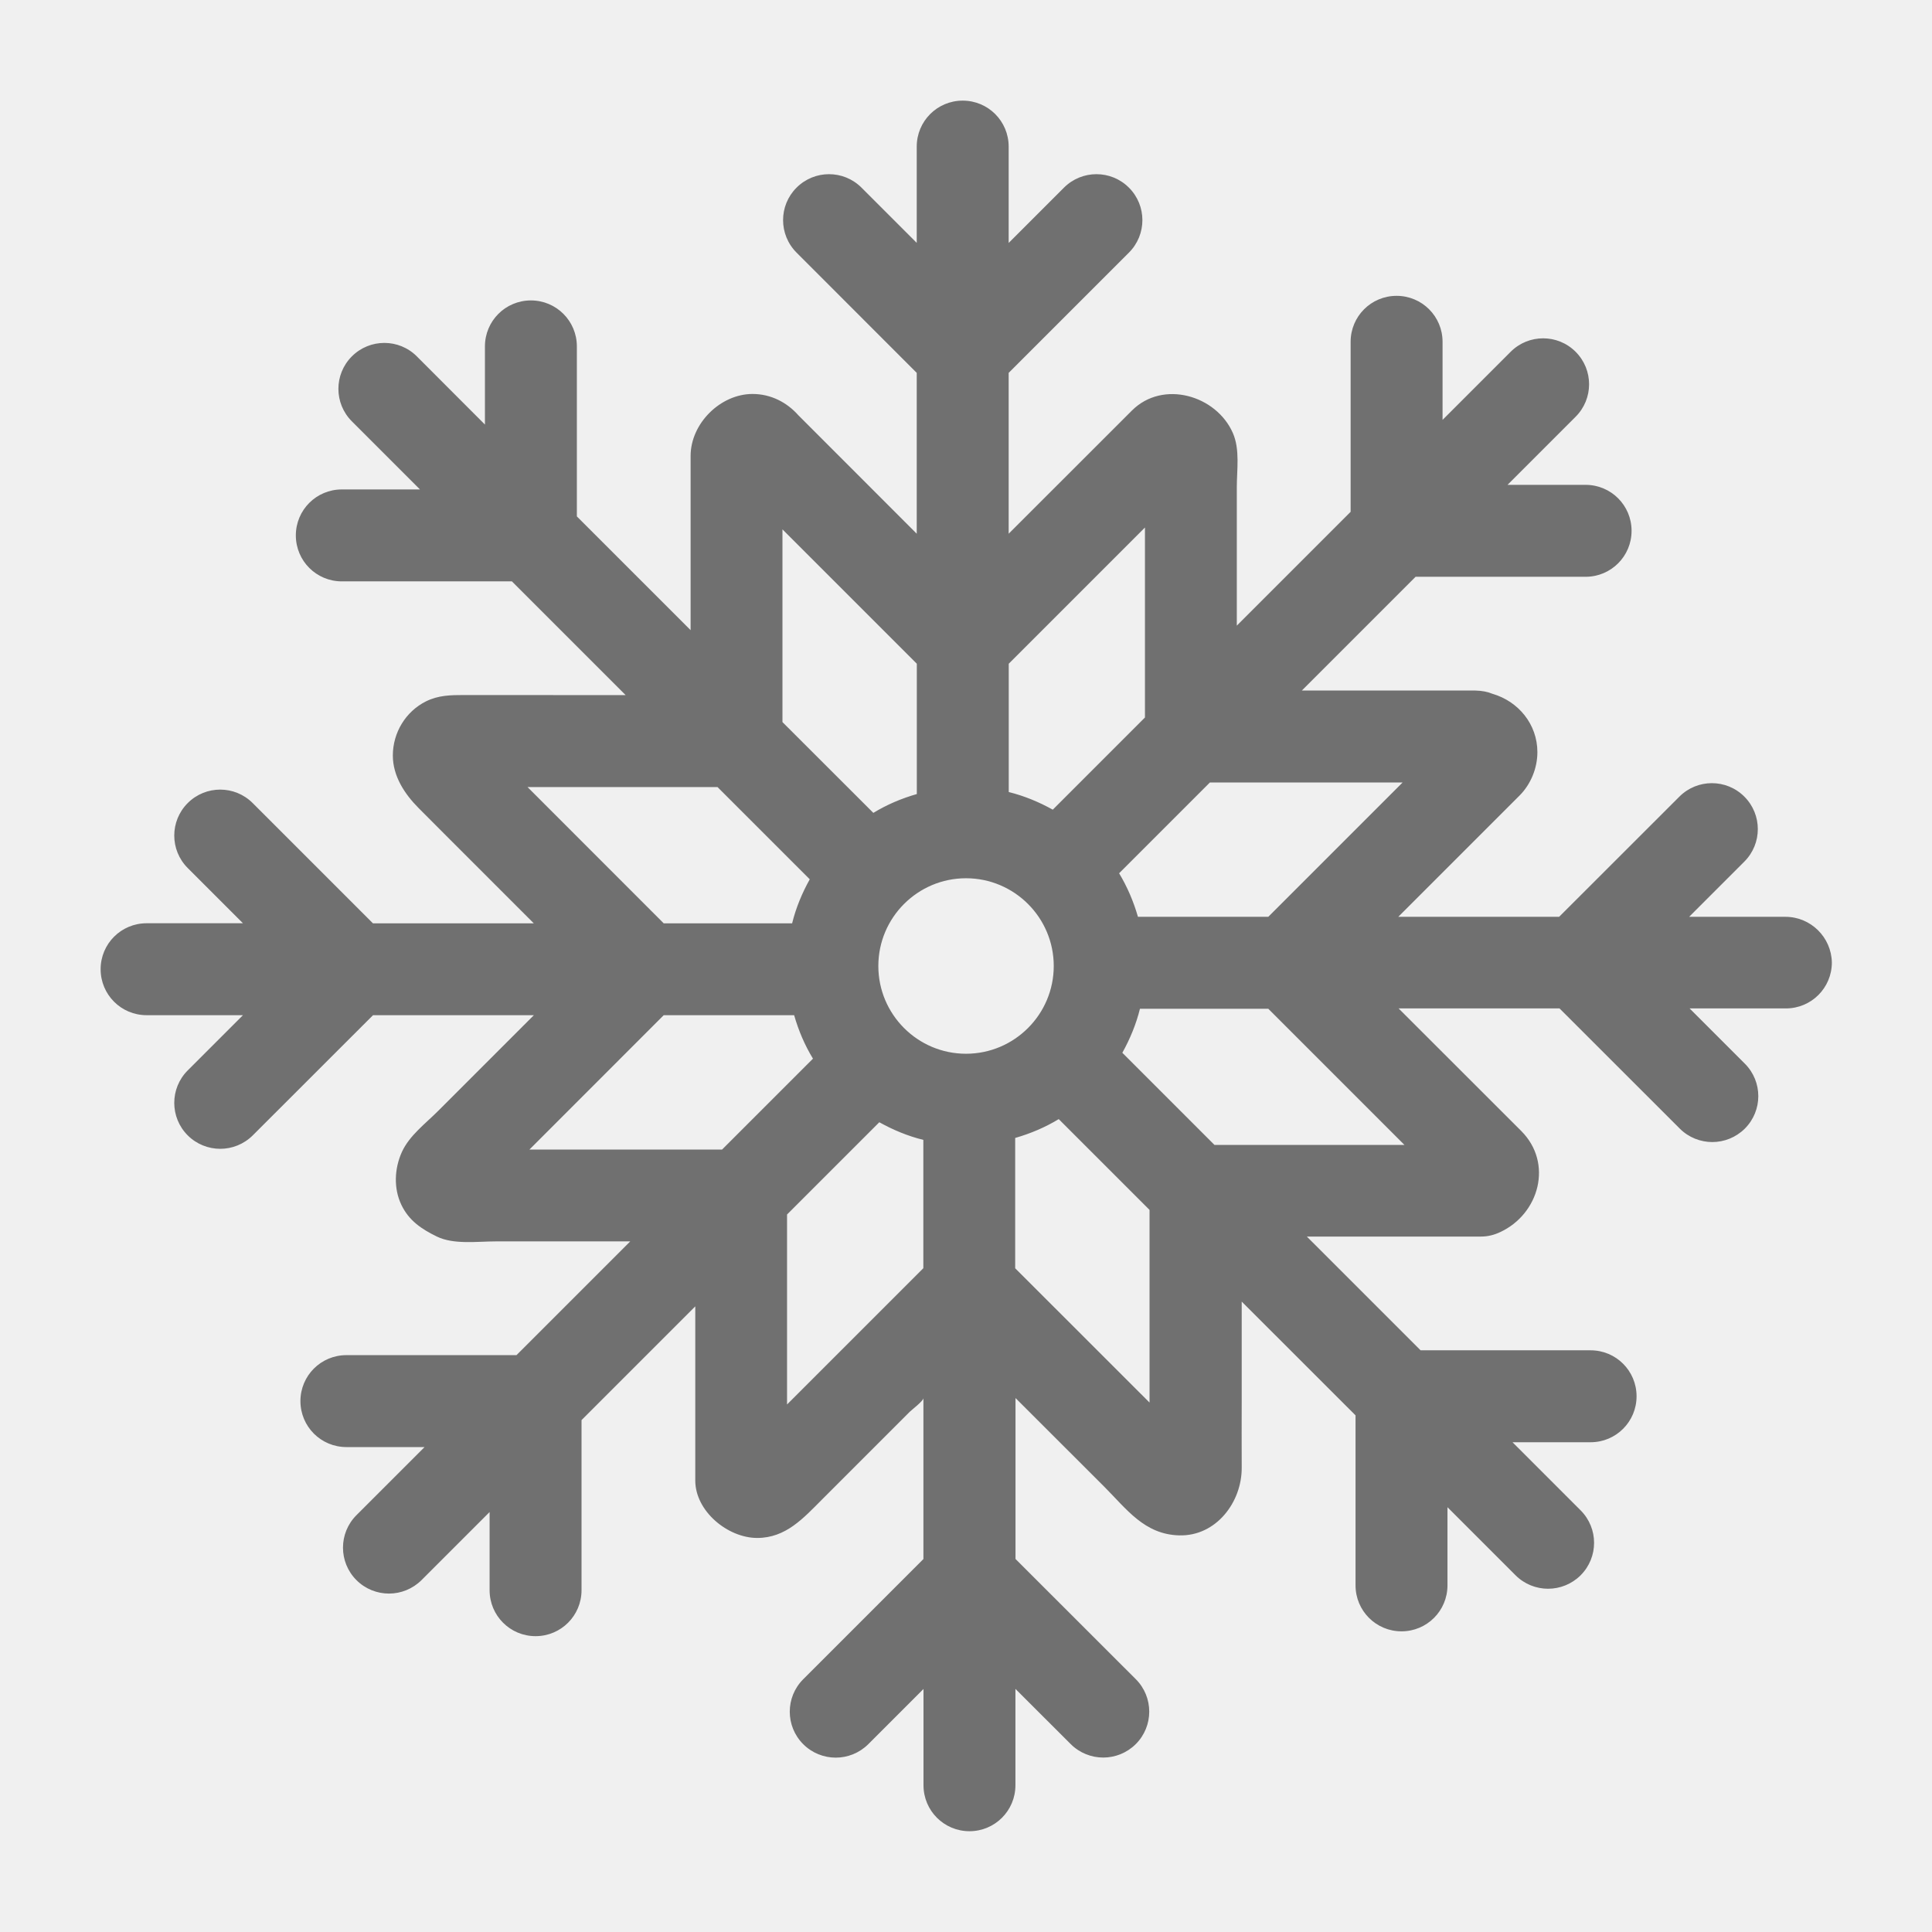
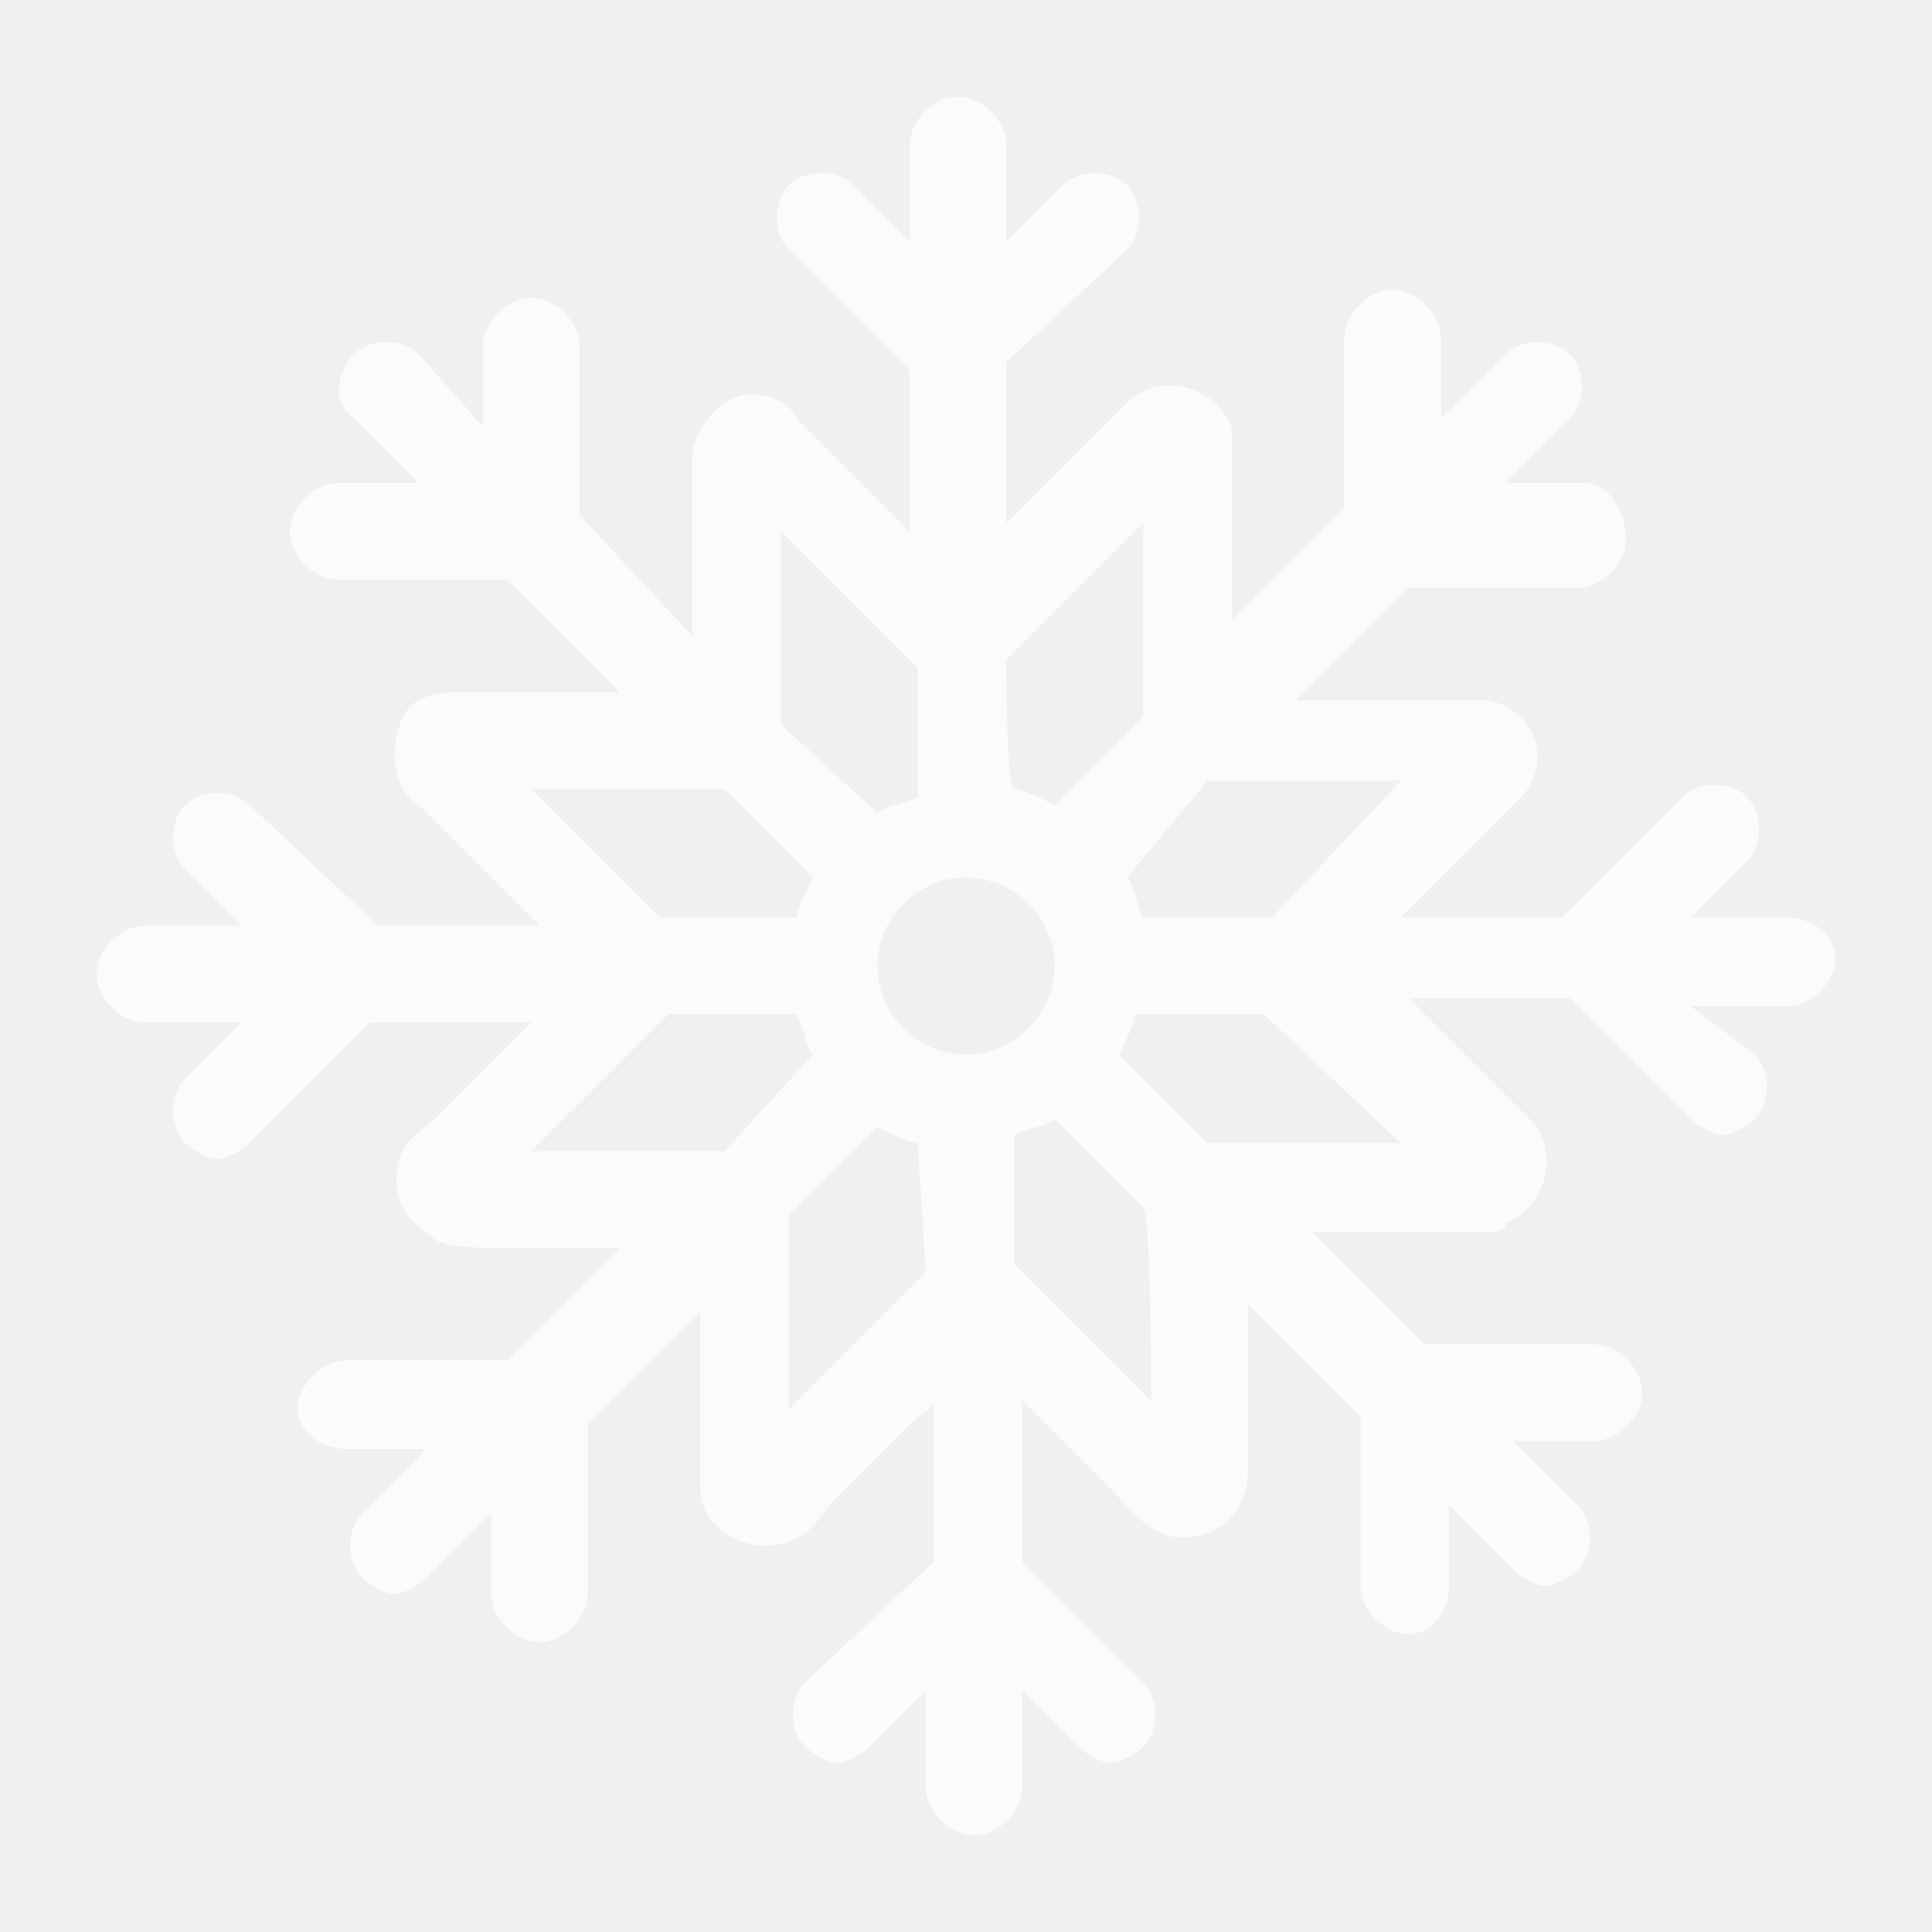
<svg xmlns="http://www.w3.org/2000/svg" version="1.1" id="ic-transaction-staked" x="0px" y="0px" viewBox="0 0 24 24" style="enable-background:new 0 0 24 24;" xml:space="preserve">
  <style type="text/css">
- 	.st0{fill:#707070;}
- 	.st1{fill-rule:evenodd;clip-rule:evenodd;fill:#707070;}
+ 	.st0{opacity:0.74;fill:#FFFFFF;}
</style>
-   <path class="st0" d="M22.179,11.389h-1.196l0.686-0.686c0.223-0.223,0.223-0.584,0-0.807c-0.223-0.223-0.584-0.223-0.807,0  l-1.494,1.493H17.37c0,0,1.5-1.5,1.506-1.506c0.14-0.14,0.222-0.341,0.222-0.539c0-0.349-0.238-0.632-0.557-0.725  c-0.061-0.025-0.128-0.039-0.216-0.041h-2.153l1.413-1.413h2.112c0.316,0,0.571-0.255,0.571-0.571c0-0.316-0.255-0.571-0.571-0.571  h-0.97l0.846-0.846c0.223-0.223,0.223-0.584,0-0.807c-0.223-0.223-0.584-0.223-0.807,0L17.92,5.216v-0.97  c0-0.316-0.255-0.571-0.571-0.571c-0.316,0-0.571,0.255-0.571,0.571v2.112l-1.414,1.414c0-0.573,0-1.145,0-1.718  c0-0.218,0.041-0.47-0.049-0.675C15.11,4.911,14.446,4.715,14.061,5.1l-1.531,1.53V4.632l1.494-1.494  c0.223-0.223,0.223-0.584,0-0.807c-0.223-0.223-0.584-0.223-0.807,0l-0.687,0.687V1.821c0-0.316-0.255-0.571-0.571-0.571  c-0.316,0-0.571,0.255-0.571,0.571v1.196l-0.686-0.686c-0.223-0.223-0.584-0.223-0.807,0c-0.223,0.222-0.223,0.584,0,0.807  l1.493,1.494V6.63L9.917,5.158c-0.141-0.159-0.34-0.264-0.569-0.264c-0.397,0-0.769,0.365-0.769,0.77v2.164L7.166,6.415V4.303  c0-0.316-0.255-0.571-0.571-0.571c-0.316,0-0.571,0.255-0.571,0.571v0.971L5.178,4.427c-0.223-0.223-0.584-0.223-0.807,0  c-0.223,0.223-0.223,0.584,0,0.807L5.217,6.08H4.246c-0.316,0-0.571,0.255-0.571,0.571S3.93,7.222,4.246,7.222h2.113l1.413,1.413  c-0.156,0-1.801,0-2.011-0.001c-0.165,0-0.317,0.003-0.468,0.078C5.039,8.838,4.88,9.102,4.88,9.385  c0,0.255,0.145,0.477,0.319,0.652c0.119,0.12,0.239,0.24,0.359,0.36c0.265,0.265,1.073,1.073,1.073,1.073H4.633L3.139,9.976  c-0.223-0.223-0.584-0.223-0.807,0c-0.223,0.223-0.223,0.584,0,0.807l0.686,0.686H1.821c-0.316,0-0.571,0.255-0.571,0.571  c0,0.316,0.255,0.571,0.571,0.571h1.197l-0.686,0.686c-0.223,0.223-0.223,0.584,0,0.807c0.111,0.111,0.258,0.167,0.404,0.167  c0.146,0,0.292-0.056,0.404-0.167l1.494-1.493h1.998c-0.397,0.397-0.793,0.794-1.19,1.19c-0.156,0.156-0.356,0.305-0.449,0.508  c-0.094,0.206-0.105,0.453-0.007,0.658c0.095,0.198,0.251,0.301,0.441,0.394c0.21,0.102,0.502,0.06,0.731,0.06  c0.309,0,0.618,0,0.927,0c0.248,0,0.496,0,0.744,0l-1.413,1.413H4.303c-0.316,0-0.571,0.255-0.571,0.571  c0,0.316,0.255,0.571,0.571,0.571h0.971l-0.846,0.846c-0.223,0.223-0.223,0.584,0,0.807c0.111,0.111,0.258,0.167,0.404,0.167  s0.292-0.056,0.404-0.167l0.846-0.846v0.971c0,0.316,0.255,0.571,0.571,0.571s0.571-0.255,0.571-0.571v-2.113l1.413-1.413v2.164  c0,0.382,0.405,0.713,0.769,0.713c0.357,0,0.575-0.247,0.806-0.478c0.23-0.23,0.46-0.46,0.69-0.69c0.133-0.133,0.266-0.266,0.4-0.4  c0.024-0.024,0.169-0.134,0.169-0.169v1.999l-1.493,1.493c-0.223,0.223-0.223,0.584,0,0.807c0.111,0.111,0.258,0.167,0.404,0.167  c0.146,0,0.292-0.056,0.404-0.167l0.686-0.686v1.196c0,0.316,0.255,0.571,0.571,0.571c0.316,0,0.571-0.255,0.571-0.571v-1.197  l0.687,0.686c0.111,0.111,0.258,0.167,0.404,0.167c0.146,0,0.292-0.056,0.404-0.167c0.223-0.223,0.223-0.584,0-0.807l-1.494-1.493  v-1.999c0.367,0.367,0.734,0.734,1.101,1.1c0.279,0.279,0.5,0.595,0.933,0.606c0.459,0.012,0.779-0.414,0.776-0.842  c-0.002-0.288,0-0.576,0-0.863c0-0.4,0-0.799,0-1.199l1.414,1.413v2.112c0,0.316,0.255,0.571,0.571,0.571s0.571-0.255,0.571-0.571  v-0.971l0.846,0.846c0.111,0.111,0.258,0.167,0.404,0.167s0.292-0.056,0.404-0.167c0.223-0.223,0.223-0.584,0-0.807l-0.846-0.846  h0.97c0.316,0,0.571-0.255,0.571-0.571s-0.255-0.571-0.571-0.571h-2.112l-1.413-1.413c0.527,0,1.054,0,1.582,0  c0.194,0,0.388,0,0.582,0c0.086,0,0.165-0.021,0.237-0.055c0.486-0.225,0.661-0.857,0.263-1.256l-1.524-1.523h1.999l1.494,1.493  c0.111,0.111,0.258,0.167,0.404,0.167c0.146,0,0.292-0.056,0.404-0.167c0.223-0.223,0.223-0.584,0-0.807l-0.686-0.686h1.196  c0.316,0,0.571-0.255,0.571-0.571C22.75,11.644,22.495,11.389,22.179,11.389z M12.531,8.245l1.692-1.692v2.36l-1.145,1.145  c-0.171-0.095-0.353-0.171-0.547-0.219V8.245z M9.72,6.576l1.669,1.669v1.619c-0.192,0.055-0.373,0.132-0.54,0.234L9.72,8.97V6.576z   M6.553,9.777h2.36l1.146,1.146c-0.095,0.171-0.171,0.352-0.219,0.547H8.245L6.553,9.777z M8.97,14.28H6.577l1.668-1.669h1.62  c0.055,0.192,0.132,0.373,0.234,0.54L8.97,14.28z M11.469,15.755l-1.692,1.692v-2.36l1.146-1.146  c0.171,0.095,0.352,0.171,0.547,0.219V15.755z M12,13.09c-0.601,0-1.089-0.489-1.089-1.09s0.488-1.09,1.089-1.09  s1.09,0.489,1.09,1.09S12.601,13.09,12,13.09z M14.28,17.423l-1.669-1.668v-1.619c0.192-0.055,0.373-0.132,0.541-0.234l1.128,1.128  V17.423z M17.447,14.223h-2.36l-1.145-1.145c0.095-0.171,0.171-0.353,0.219-0.547h1.594L17.447,14.223z M15.755,11.389h-1.619  c-0.055-0.192-0.133-0.373-0.234-0.541L15.03,9.72h2.394L15.755,11.389z" />
-   <g>
-     <path class="st1" d="M52.863,11.678c-1.076-2.535-3.306-5.35-5.313-7.208c-1.554-1.439-3.389-2.598-5.103-3.838   c-0.165-0.119-0.388,0.037-0.331,0.233l0.442,1.534c0.015,0.054,0.053,0.099,0.101,0.126c0.403,0.225,0.641,0.446,1.005,0.721   c0.35,0.265,0.795,0.623,1.115,0.926c0.521,0.493,0.67,1.189,0.345,1.842C44.58,7.11,43.457,8.12,42.647,9.03   c-1.185,1.332-2.432,2.607-3.695,3.865c-1.263-1.259-2.51-2.533-3.695-3.865c-0.81-0.91-1.933-1.92-2.477-3.015   c-0.325-0.653-0.175-1.349,0.345-1.842c0.32-0.303,0.765-0.661,1.115-0.926c0.364-0.276,0.602-0.496,1.005-0.721   c0.049-0.027,0.086-0.072,0.101-0.126l0.442-1.534c0.056-0.196-0.166-0.352-0.331-0.233c-1.714,1.24-3.549,2.399-5.103,3.838   c-2.007,1.858-4.237,4.673-5.313,7.208c-0.099,0.232,0.477-0.355,0.629-0.557c1.141-1.512,3.179-3.846,3.947-3.839   c0.995,0.009,1.683,0.792,2.369,1.407c1.958,1.753,3.796,3.64,5.6,5.56c-1.225,1.2-2.457,2.394-3.668,3.607   c-1.302,1.304-2.616,2.597-3.899,3.92c-0.379,0.391-0.373,0.838,0.014,1.219c0.106,0.105,0.213,0.208,0.321,0.312   c0.415,0.399,1.075,0.392,1.474-0.023c1.299-1.349,2.573-2.708,3.852-4.061c1.096-1.16,2.182-2.336,3.271-3.51   c1.089,1.174,2.175,2.35,3.271,3.51c1.279,1.354,2.553,2.712,3.852,4.061c0.399,0.415,1.059,0.422,1.474,0.023   c0.108-0.103,0.215-0.207,0.321-0.312c0.386-0.381,0.393-0.828,0.014-1.219c-1.283-1.323-2.597-2.616-3.899-3.92   c-1.211-1.213-2.443-2.407-3.668-3.607c1.805-1.92,3.643-3.807,5.6-5.56c0.686-0.615,1.374-1.398,2.369-1.407   c0.768-0.007,2.806,2.327,3.947,3.839C52.386,11.323,52.962,11.91,52.863,11.678z" />
-     <path class="st0" d="M42.395,5.785h-0.405l0.232-0.232c0.075-0.075,0.075-0.198,0-0.273c-0.075-0.075-0.198-0.075-0.273,0   l-0.505,0.505h-0.676c0,0,0.507-0.507,0.51-0.509c0.047-0.047,0.075-0.115,0.075-0.182c0-0.118-0.08-0.214-0.188-0.245   c-0.021-0.008-0.043-0.013-0.073-0.014h-0.728l0.478-0.478h0.714c0.107,0,0.193-0.086,0.193-0.193S41.663,3.97,41.556,3.97h-0.328   l0.286-0.286c0.075-0.075,0.075-0.198,0-0.273s-0.198-0.075-0.273,0l-0.286,0.286V3.369c0-0.107-0.086-0.193-0.193-0.193   s-0.193,0.086-0.193,0.193v0.714L40.09,4.561c0-0.194,0-0.387,0-0.581c0-0.074,0.014-0.159-0.017-0.228   c-0.069-0.158-0.294-0.224-0.424-0.094l-0.518,0.518V3.499l0.505-0.505c0.075-0.075,0.075-0.198,0-0.273   c-0.075-0.075-0.198-0.075-0.273,0l-0.232,0.232V2.548c0-0.107-0.086-0.193-0.193-0.193s-0.193,0.086-0.193,0.193v0.405   l-0.232-0.232c-0.075-0.075-0.198-0.075-0.273,0c-0.075,0.075-0.075,0.198,0,0.273l0.505,0.505v0.676l-0.498-0.498   c-0.048-0.054-0.115-0.089-0.193-0.089c-0.134,0-0.26,0.123-0.26,0.261V4.58l-0.478-0.478V3.388c0-0.107-0.086-0.193-0.193-0.193   c-0.107,0-0.193,0.086-0.193,0.193v0.328L36.644,3.43c-0.075-0.075-0.198-0.075-0.273,0s-0.075,0.198,0,0.273l0.286,0.286h-0.328   c-0.107,0-0.193,0.086-0.193,0.193s0.086,0.193,0.193,0.193h0.715l0.478,0.478c-0.053,0-0.609,0-0.68,0   c-0.056,0-0.107,0.001-0.158,0.026c-0.086,0.043-0.139,0.132-0.139,0.228c0,0.086,0.049,0.161,0.108,0.22   c0.04,0.04,0.081,0.081,0.121,0.122c0.09,0.09,0.363,0.363,0.363,0.363H36.46l-0.505-0.505c-0.075-0.075-0.198-0.075-0.273,0   c-0.075,0.075-0.075,0.198,0,0.273l0.232,0.232h-0.405c-0.107,0-0.193,0.086-0.193,0.193s0.086,0.193,0.193,0.193h0.405   L35.682,6.43c-0.075,0.075-0.075,0.198,0,0.273c0.038,0.038,0.087,0.057,0.137,0.057c0.049,0,0.099-0.019,0.137-0.057l0.505-0.505   h0.676c-0.134,0.134-0.268,0.268-0.402,0.403c-0.053,0.053-0.12,0.103-0.152,0.172c-0.032,0.07-0.035,0.153-0.002,0.223   c0.032,0.067,0.085,0.102,0.149,0.133c0.071,0.035,0.17,0.02,0.247,0.02c0.105,0,0.209,0,0.314,0c0.084,0,0.168,0,0.252,0   l-0.478,0.478h-0.715c-0.107,0-0.193,0.086-0.193,0.193s0.086,0.193,0.193,0.193h0.328l-0.286,0.286   c-0.075,0.075-0.075,0.198,0,0.273c0.038,0.038,0.087,0.057,0.137,0.057c0.049,0,0.099-0.019,0.137-0.057l0.286-0.286v0.328   c0,0.107,0.086,0.193,0.193,0.193c0.107,0,0.193-0.086,0.193-0.193V7.9l0.478-0.478v0.732c0,0.129,0.137,0.241,0.26,0.241   c0.121,0,0.195-0.084,0.273-0.162C38.424,8.156,38.502,8.078,38.58,8c0.045-0.045,0.09-0.09,0.135-0.135   c0.008-0.008,0.057-0.045,0.057-0.057v0.676l-0.505,0.505c-0.075,0.075-0.075,0.198,0,0.273c0.038,0.038,0.087,0.057,0.137,0.057   s0.099-0.019,0.137-0.057l0.232-0.232v0.405c0,0.107,0.086,0.193,0.193,0.193c0.107,0,0.193-0.086,0.193-0.193V9.03l0.232,0.232   c0.038,0.038,0.087,0.057,0.137,0.057c0.049,0,0.099-0.019,0.137-0.057c0.075-0.075,0.075-0.198,0-0.273l-0.505-0.505V7.808   c0.124,0.124,0.248,0.248,0.372,0.372c0.094,0.094,0.169,0.201,0.316,0.205c0.155,0.004,0.264-0.14,0.263-0.285   c-0.001-0.097,0-0.195,0-0.292c0-0.135,0-0.27,0-0.406l0.478,0.478v0.715c0,0.107,0.086,0.193,0.193,0.193s0.193-0.086,0.193-0.193   V8.267l0.286,0.286c0.038,0.038,0.087,0.057,0.137,0.057s0.099-0.019,0.137-0.057c0.075-0.075,0.075-0.198,0-0.273l-0.286-0.286   h0.328c0.107,0,0.193-0.086,0.193-0.193s-0.086-0.193-0.193-0.193h-0.714L40.383,7.13c0.178,0,0.357,0,0.535,0   c0.066,0,0.131,0,0.197,0c0.029,0,0.056-0.007,0.08-0.019c0.165-0.076,0.224-0.29,0.089-0.425l-0.515-0.515h0.676l0.505,0.505   c0.038,0.038,0.087,0.057,0.137,0.057c0.049,0,0.099-0.019,0.137-0.057c0.075-0.075,0.075-0.198,0-0.273l-0.232-0.232h0.405   c0.107,0,0.193-0.086,0.193-0.193S42.502,5.785,42.395,5.785z M39.132,4.721l0.573-0.572v0.798l-0.387,0.387   c-0.058-0.032-0.119-0.058-0.185-0.074V4.721z M38.181,4.157l0.565,0.565v0.548c-0.065,0.019-0.126,0.045-0.183,0.079l-0.382-0.382   V4.157z M37.11,5.24h0.798l0.388,0.388c-0.032,0.058-0.058,0.119-0.074,0.185h-0.539L37.11,5.24z M37.927,6.763h-0.809l0.564-0.565   h0.548c0.019,0.065,0.045,0.126,0.079,0.183L37.927,6.763z M38.773,7.262L38.2,7.834V7.036l0.388-0.388   c0.058,0.032,0.119,0.058,0.185,0.074V7.262z M38.952,6.36c-0.203,0-0.368-0.165-0.368-0.369s0.165-0.369,0.368-0.369   c0.203,0,0.369,0.165,0.369,0.369S39.155,6.36,38.952,6.36z M39.723,7.826l-0.565-0.564V6.714c0.065-0.019,0.126-0.045,0.183-0.079   l0.382,0.382V7.826z M40.795,6.744h-0.798l-0.387-0.387c0.032-0.058,0.058-0.119,0.074-0.185h0.539L40.795,6.744z M40.222,5.785   h-0.548c-0.019-0.065-0.045-0.126-0.079-0.183l0.382-0.382h0.81L40.222,5.785z" />
-   </g>
+   <path class="st0" d="M22.2,11.4H21l0.7-0.7c0.2-0.2,0.2-0.6,0-0.8c-0.2-0.2-0.6-0.2-0.8,0l-1.5,1.5h-2c0,0,1.5-1.5,1.5-1.5  c0.1-0.1,0.2-0.3,0.2-0.5c0-0.3-0.2-0.6-0.6-0.7c-0.1,0-0.1,0-0.2,0h-2.2l1.4-1.4h2.1c0.3,0,0.6-0.3,0.6-0.6S20,6,19.7,6h-1l0.8-0.8  c0.2-0.2,0.2-0.6,0-0.8s-0.6-0.2-0.8,0l-0.8,0.8v-1c0-0.3-0.3-0.6-0.6-0.6s-0.6,0.3-0.6,0.6v2.1l-1.4,1.4c0-0.6,0-1.1,0-1.7  c0-0.2,0-0.5,0-0.7c-0.2-0.5-0.9-0.7-1.3-0.3l-1.5,1.5v-2L14,3.1c0.2-0.2,0.2-0.6,0-0.8c-0.2-0.2-0.6-0.2-0.8,0L12.5,3V1.8  c0-0.3-0.3-0.6-0.6-0.6s-0.6,0.3-0.6,0.6V3l-0.7-0.7c-0.2-0.2-0.6-0.2-0.8,0c-0.2,0.2-0.2,0.6,0,0.8l1.5,1.5v2L9.9,5.2  C9.8,5,9.6,4.9,9.3,4.9C9,4.9,8.6,5.3,8.6,5.7v2.2L7.2,6.4V4.3c0-0.3-0.3-0.6-0.6-0.6S6,4,6,4.3v1L5.2,4.4C5,4.2,4.6,4.2,4.4,4.4  S4.1,5,4.4,5.2l0.8,0.8h-1c-0.3,0-0.6,0.3-0.6,0.6s0.3,0.6,0.6,0.6h2.1l1.4,1.4c-0.2,0-1.8,0-2,0c-0.2,0-0.3,0-0.5,0.1  C5,8.8,4.9,9.1,4.9,9.4C4.9,9.6,5,9.9,5.2,10c0.1,0.1,0.2,0.2,0.4,0.4c0.3,0.3,1.1,1.1,1.1,1.1h-2L3.1,10c-0.2-0.2-0.6-0.2-0.8,0  c-0.2,0.2-0.2,0.6,0,0.8L3,11.5H1.8c-0.3,0-0.6,0.3-0.6,0.6s0.3,0.6,0.6,0.6H3l-0.7,0.7c-0.2,0.2-0.2,0.6,0,0.8  c0.1,0.1,0.3,0.2,0.4,0.2c0.1,0,0.3-0.1,0.4-0.2l1.5-1.5h2c-0.4,0.4-0.8,0.8-1.2,1.2C5.3,14,5.1,14.1,5,14.3c-0.1,0.2-0.1,0.5,0,0.7  c0.1,0.2,0.3,0.3,0.4,0.4c0.2,0.1,0.5,0.1,0.7,0.1c0.3,0,0.6,0,0.9,0c0.2,0,0.5,0,0.7,0l-1.4,1.4H4.3c-0.3,0-0.6,0.3-0.6,0.6  S4,18,4.3,18h1l-0.8,0.8c-0.2,0.2-0.2,0.6,0,0.8c0.1,0.1,0.3,0.2,0.4,0.2s0.3-0.1,0.4-0.2l0.8-0.8v1c0,0.3,0.3,0.6,0.6,0.6  s0.6-0.3,0.6-0.6v-2.1l1.4-1.4v2.2c0,0.4,0.4,0.7,0.8,0.7c0.4,0,0.6-0.2,0.8-0.5c0.2-0.2,0.5-0.5,0.7-0.7c0.1-0.1,0.3-0.3,0.4-0.4  c0,0,0.2-0.1,0.2-0.2v2L10,20.9c-0.2,0.2-0.2,0.6,0,0.8c0.1,0.1,0.3,0.2,0.4,0.2s0.3-0.1,0.4-0.2l0.7-0.7v1.2c0,0.3,0.3,0.6,0.6,0.6  s0.6-0.3,0.6-0.6V21l0.7,0.7c0.1,0.1,0.3,0.2,0.4,0.2s0.3-0.1,0.4-0.2c0.2-0.2,0.2-0.6,0-0.8l-1.5-1.5v-2c0.4,0.4,0.7,0.7,1.1,1.1  c0.3,0.3,0.5,0.6,0.9,0.6c0.5,0,0.8-0.4,0.8-0.8c0-0.3,0-0.6,0-0.9c0-0.4,0-0.8,0-1.2l1.4,1.4v2.1c0,0.3,0.3,0.6,0.6,0.6  S18,20,18,19.7v-1l0.8,0.8c0.1,0.1,0.3,0.2,0.4,0.2s0.3-0.1,0.4-0.2c0.2-0.2,0.2-0.6,0-0.8l-0.8-0.8h1c0.3,0,0.6-0.3,0.6-0.6  s-0.3-0.6-0.6-0.6h-2.1l-1.4-1.4c0.5,0,1.1,0,1.6,0c0.2,0,0.4,0,0.6,0c0.1,0,0.2,0,0.2-0.1c0.5-0.2,0.7-0.9,0.3-1.3l-1.5-1.5h2  l1.5,1.5c0.1,0.1,0.3,0.2,0.4,0.2s0.3-0.1,0.4-0.2c0.2-0.2,0.2-0.6,0-0.8L21,12.5h1.2c0.3,0,0.6-0.3,0.6-0.6  C22.8,11.6,22.5,11.4,22.2,11.4z M12.5,8.2l1.7-1.7v2.4l-1.1,1.1c-0.2-0.1-0.4-0.2-0.5-0.2C12.5,9.8,12.5,8.2,12.5,8.2z M9.7,6.6  l1.7,1.7v1.6c-0.2,0.1-0.4,0.1-0.5,0.2L9.7,9V6.6z M6.6,9.8h2.4l1.1,1.1c-0.1,0.2-0.2,0.4-0.2,0.5H8.2L6.6,9.8z M9,14.3H6.6l1.7-1.7  h1.6c0.1,0.2,0.1,0.4,0.2,0.5L9,14.3z M11.5,15.8l-1.7,1.7v-2.4l1.1-1.1c0.2,0.1,0.4,0.2,0.5,0.2L11.5,15.8L11.5,15.8z M12,13.1  c-0.6,0-1.1-0.5-1.1-1.1s0.5-1.1,1.1-1.1s1.1,0.5,1.1,1.1S12.6,13.1,12,13.1z M14.3,17.4l-1.7-1.7v-1.6c0.2-0.1,0.4-0.1,0.5-0.2  l1.1,1.1C14.3,15,14.3,17.4,14.3,17.4z M17.4,14.2h-2.4l-1.1-1.1c0.1-0.2,0.2-0.4,0.2-0.5h1.6L17.4,14.2z M15.8,11.4h-1.6  c-0.1-0.2-0.1-0.4-0.2-0.5L15,9.7h2.4L15.8,11.4z" />
</svg>
